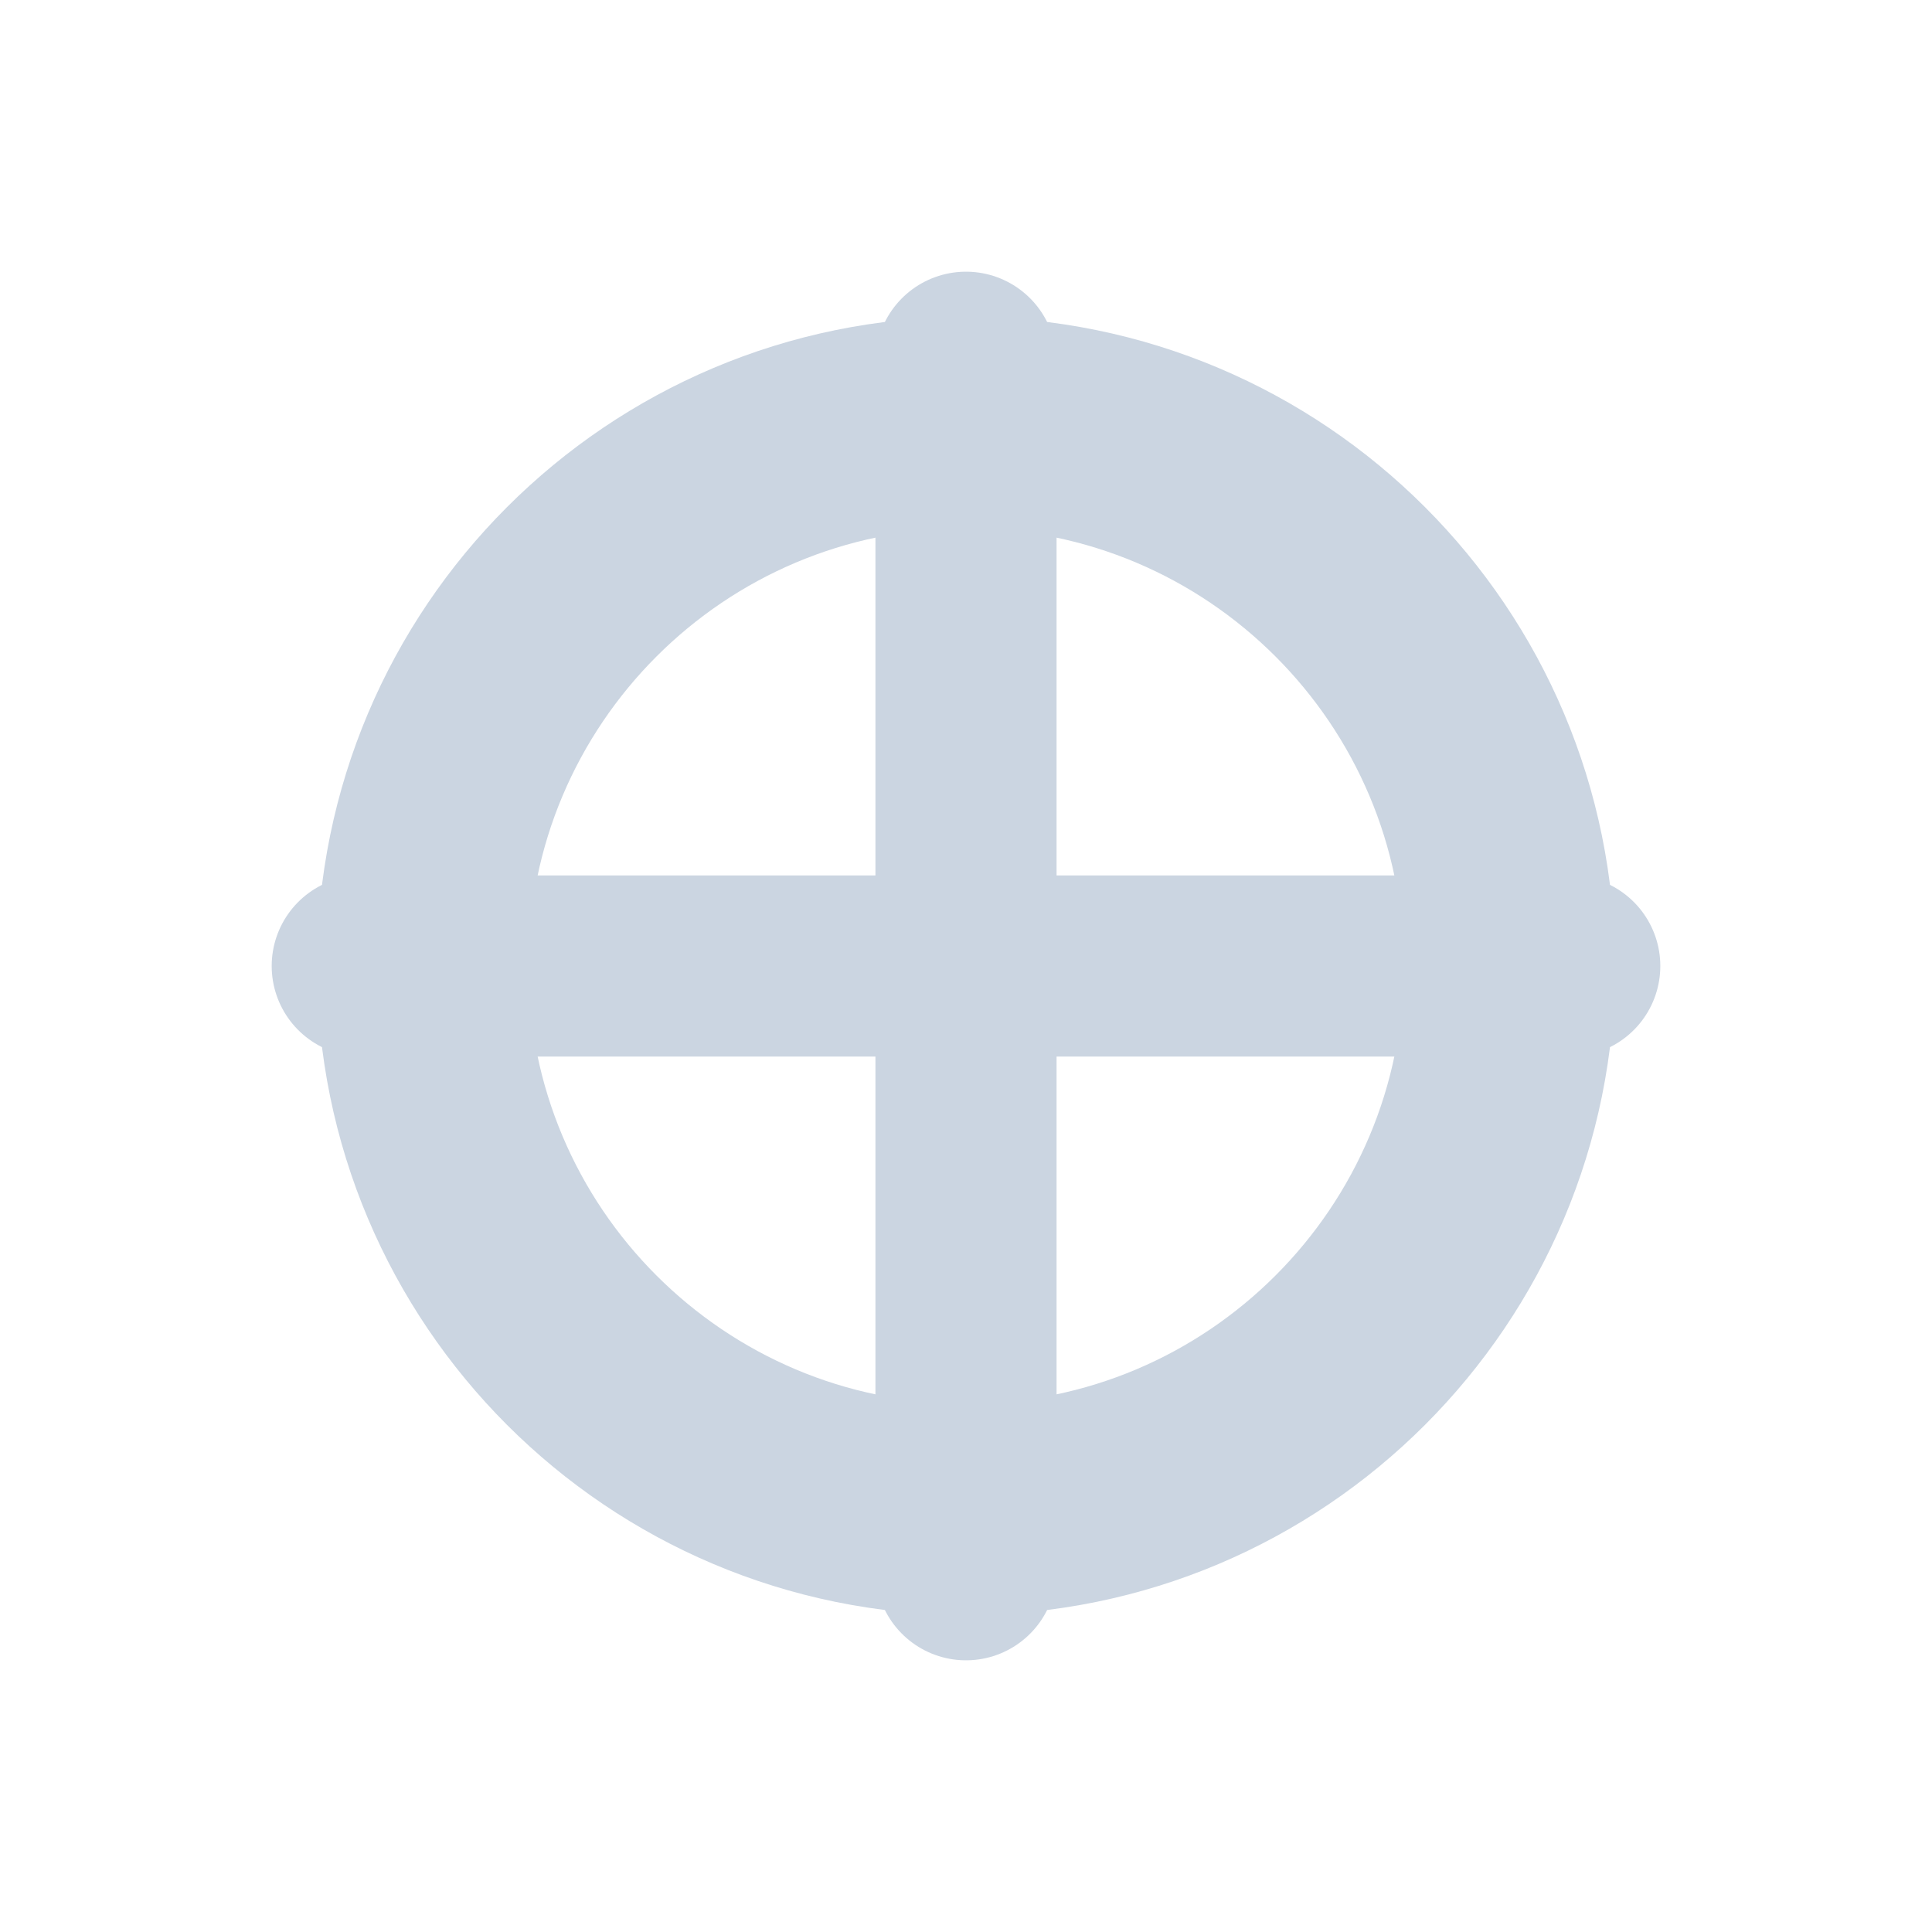
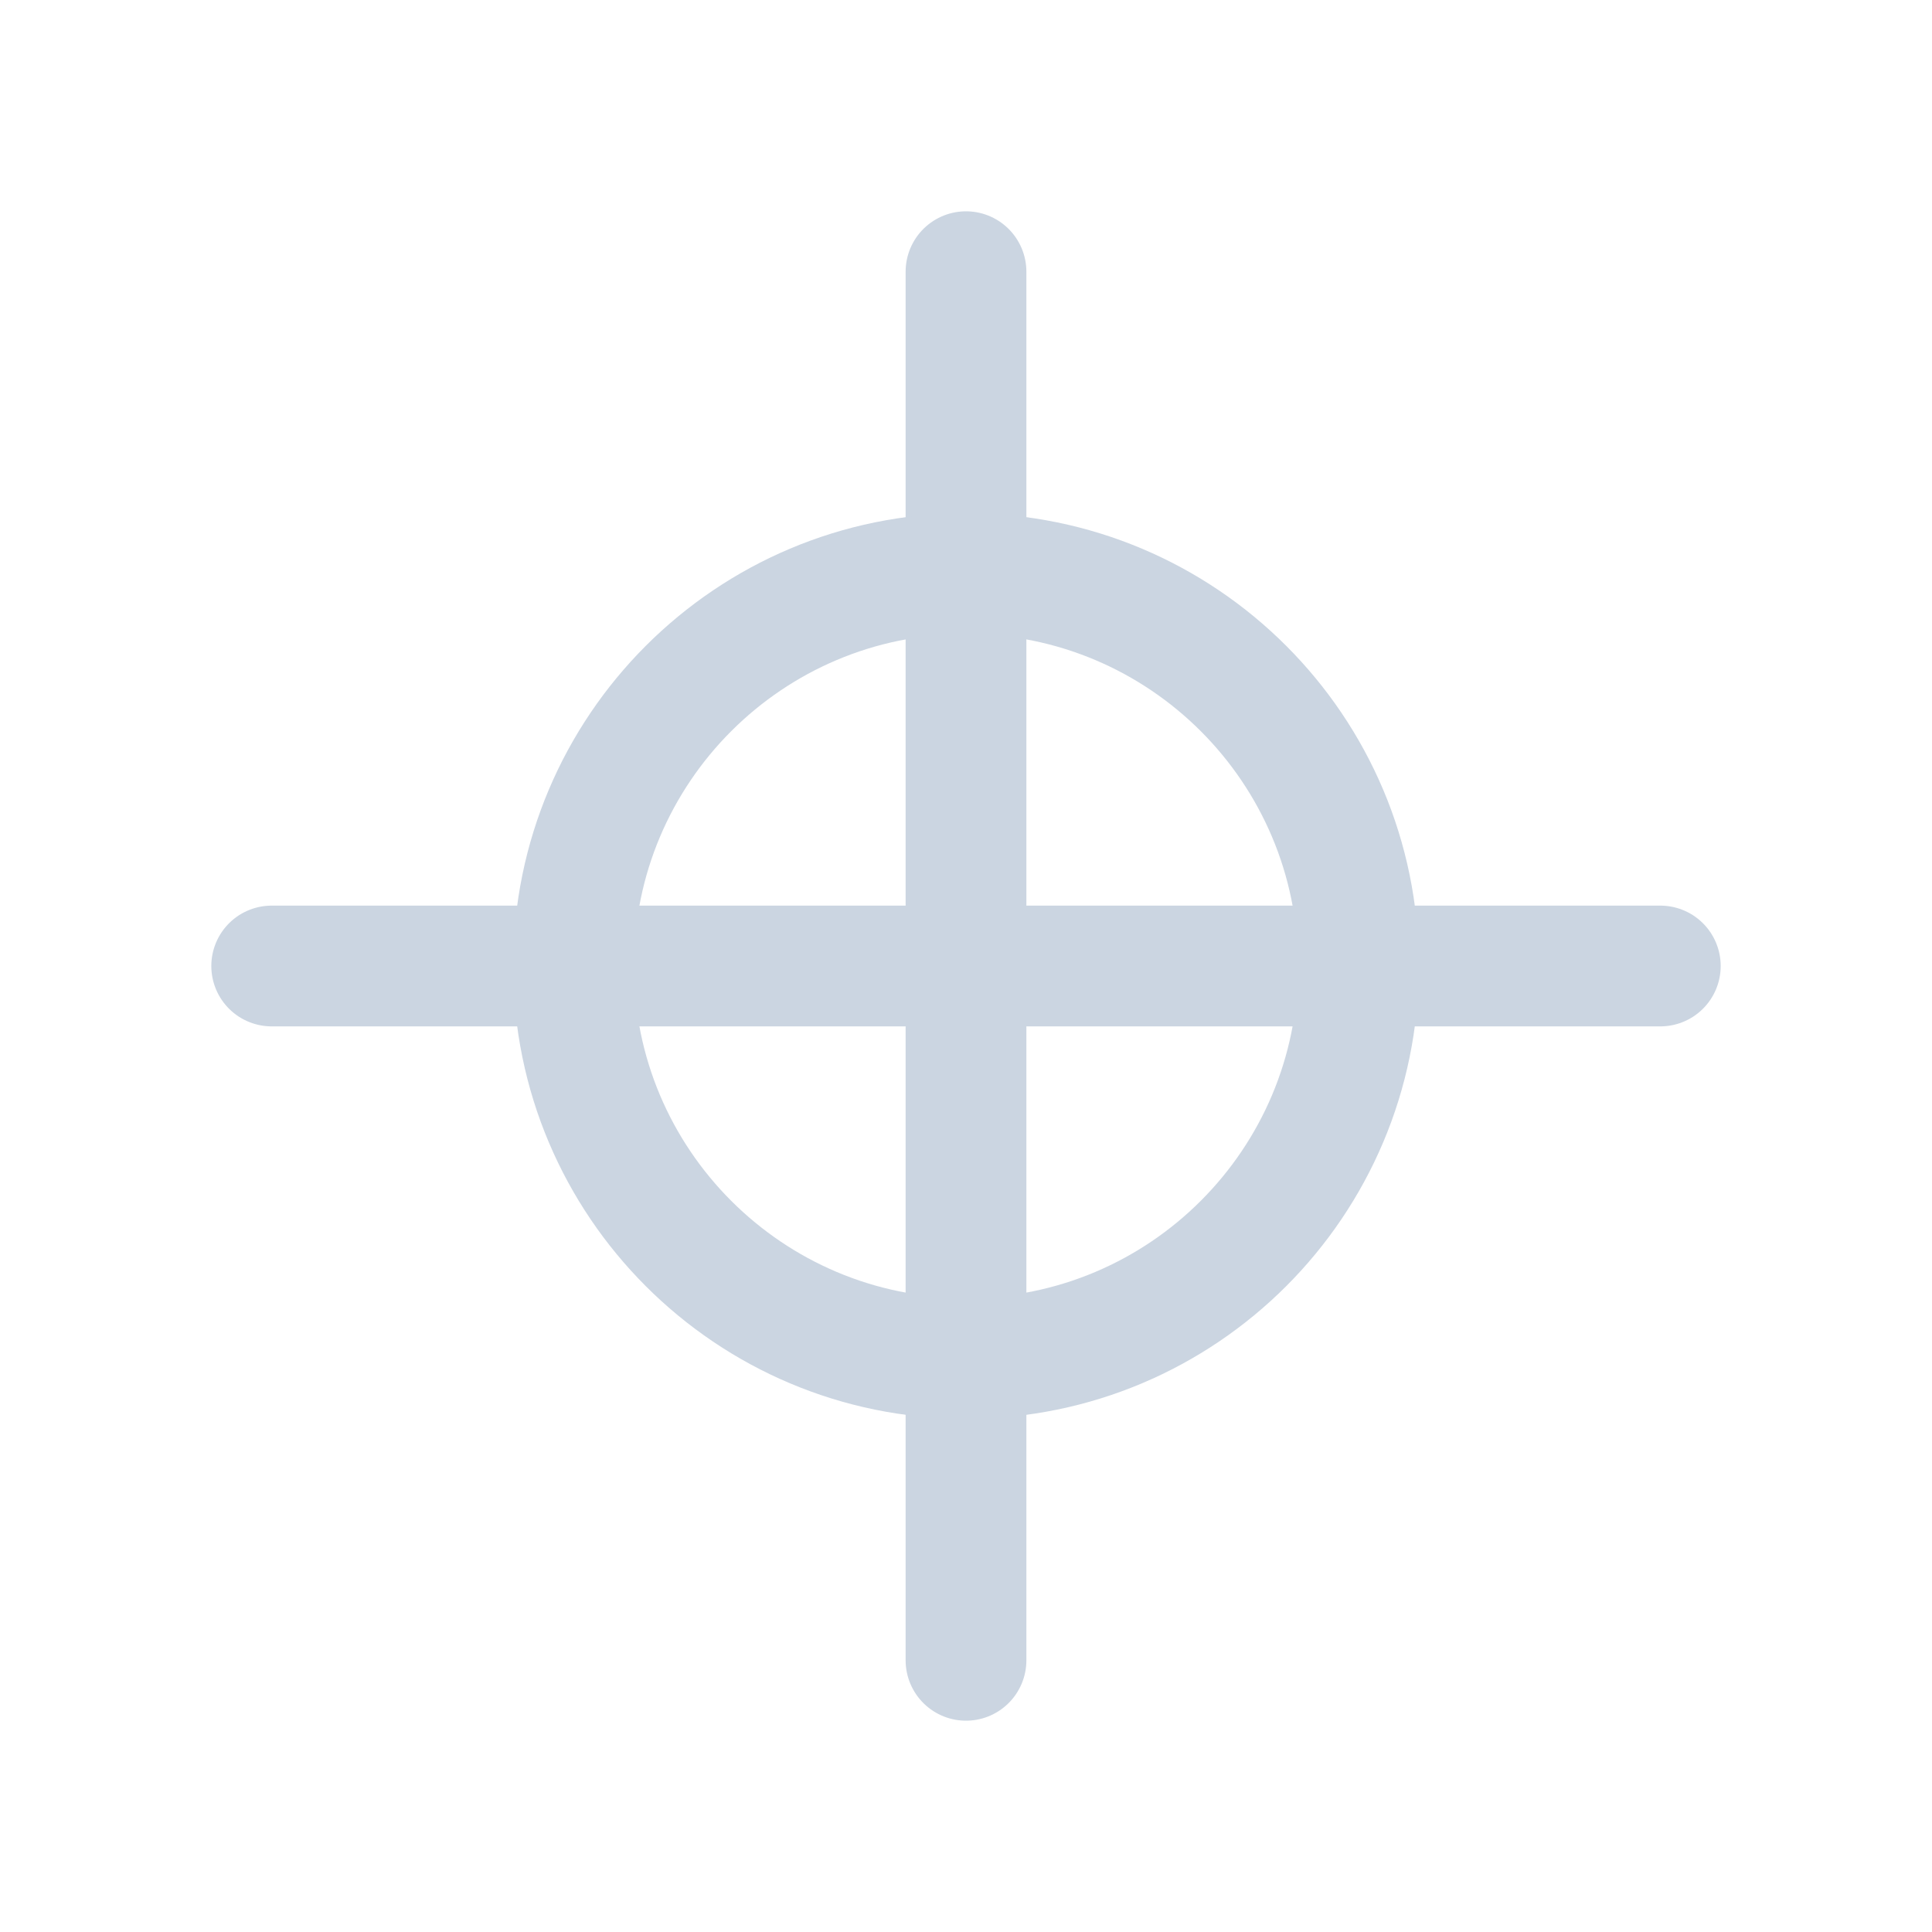
<svg xmlns="http://www.w3.org/2000/svg" viewBox="0 0 64 64" color="#cbd5e1">
-   <circle cx="32" cy="32" r="18" fill="none" stroke="currentColor" stroke-width="7" />
-   <path d="M12 32h40M32 12v40" stroke="currentColor" stroke-width="6" stroke-linecap="round" />
+   <path d="M32 9v46M9 32h46" stroke="currentColor" stroke-width="4" stroke-linecap="round" />
+   <circle cx="32" cy="32" r="13" fill="none" stroke="currentColor" stroke-width="4" />
</svg>
